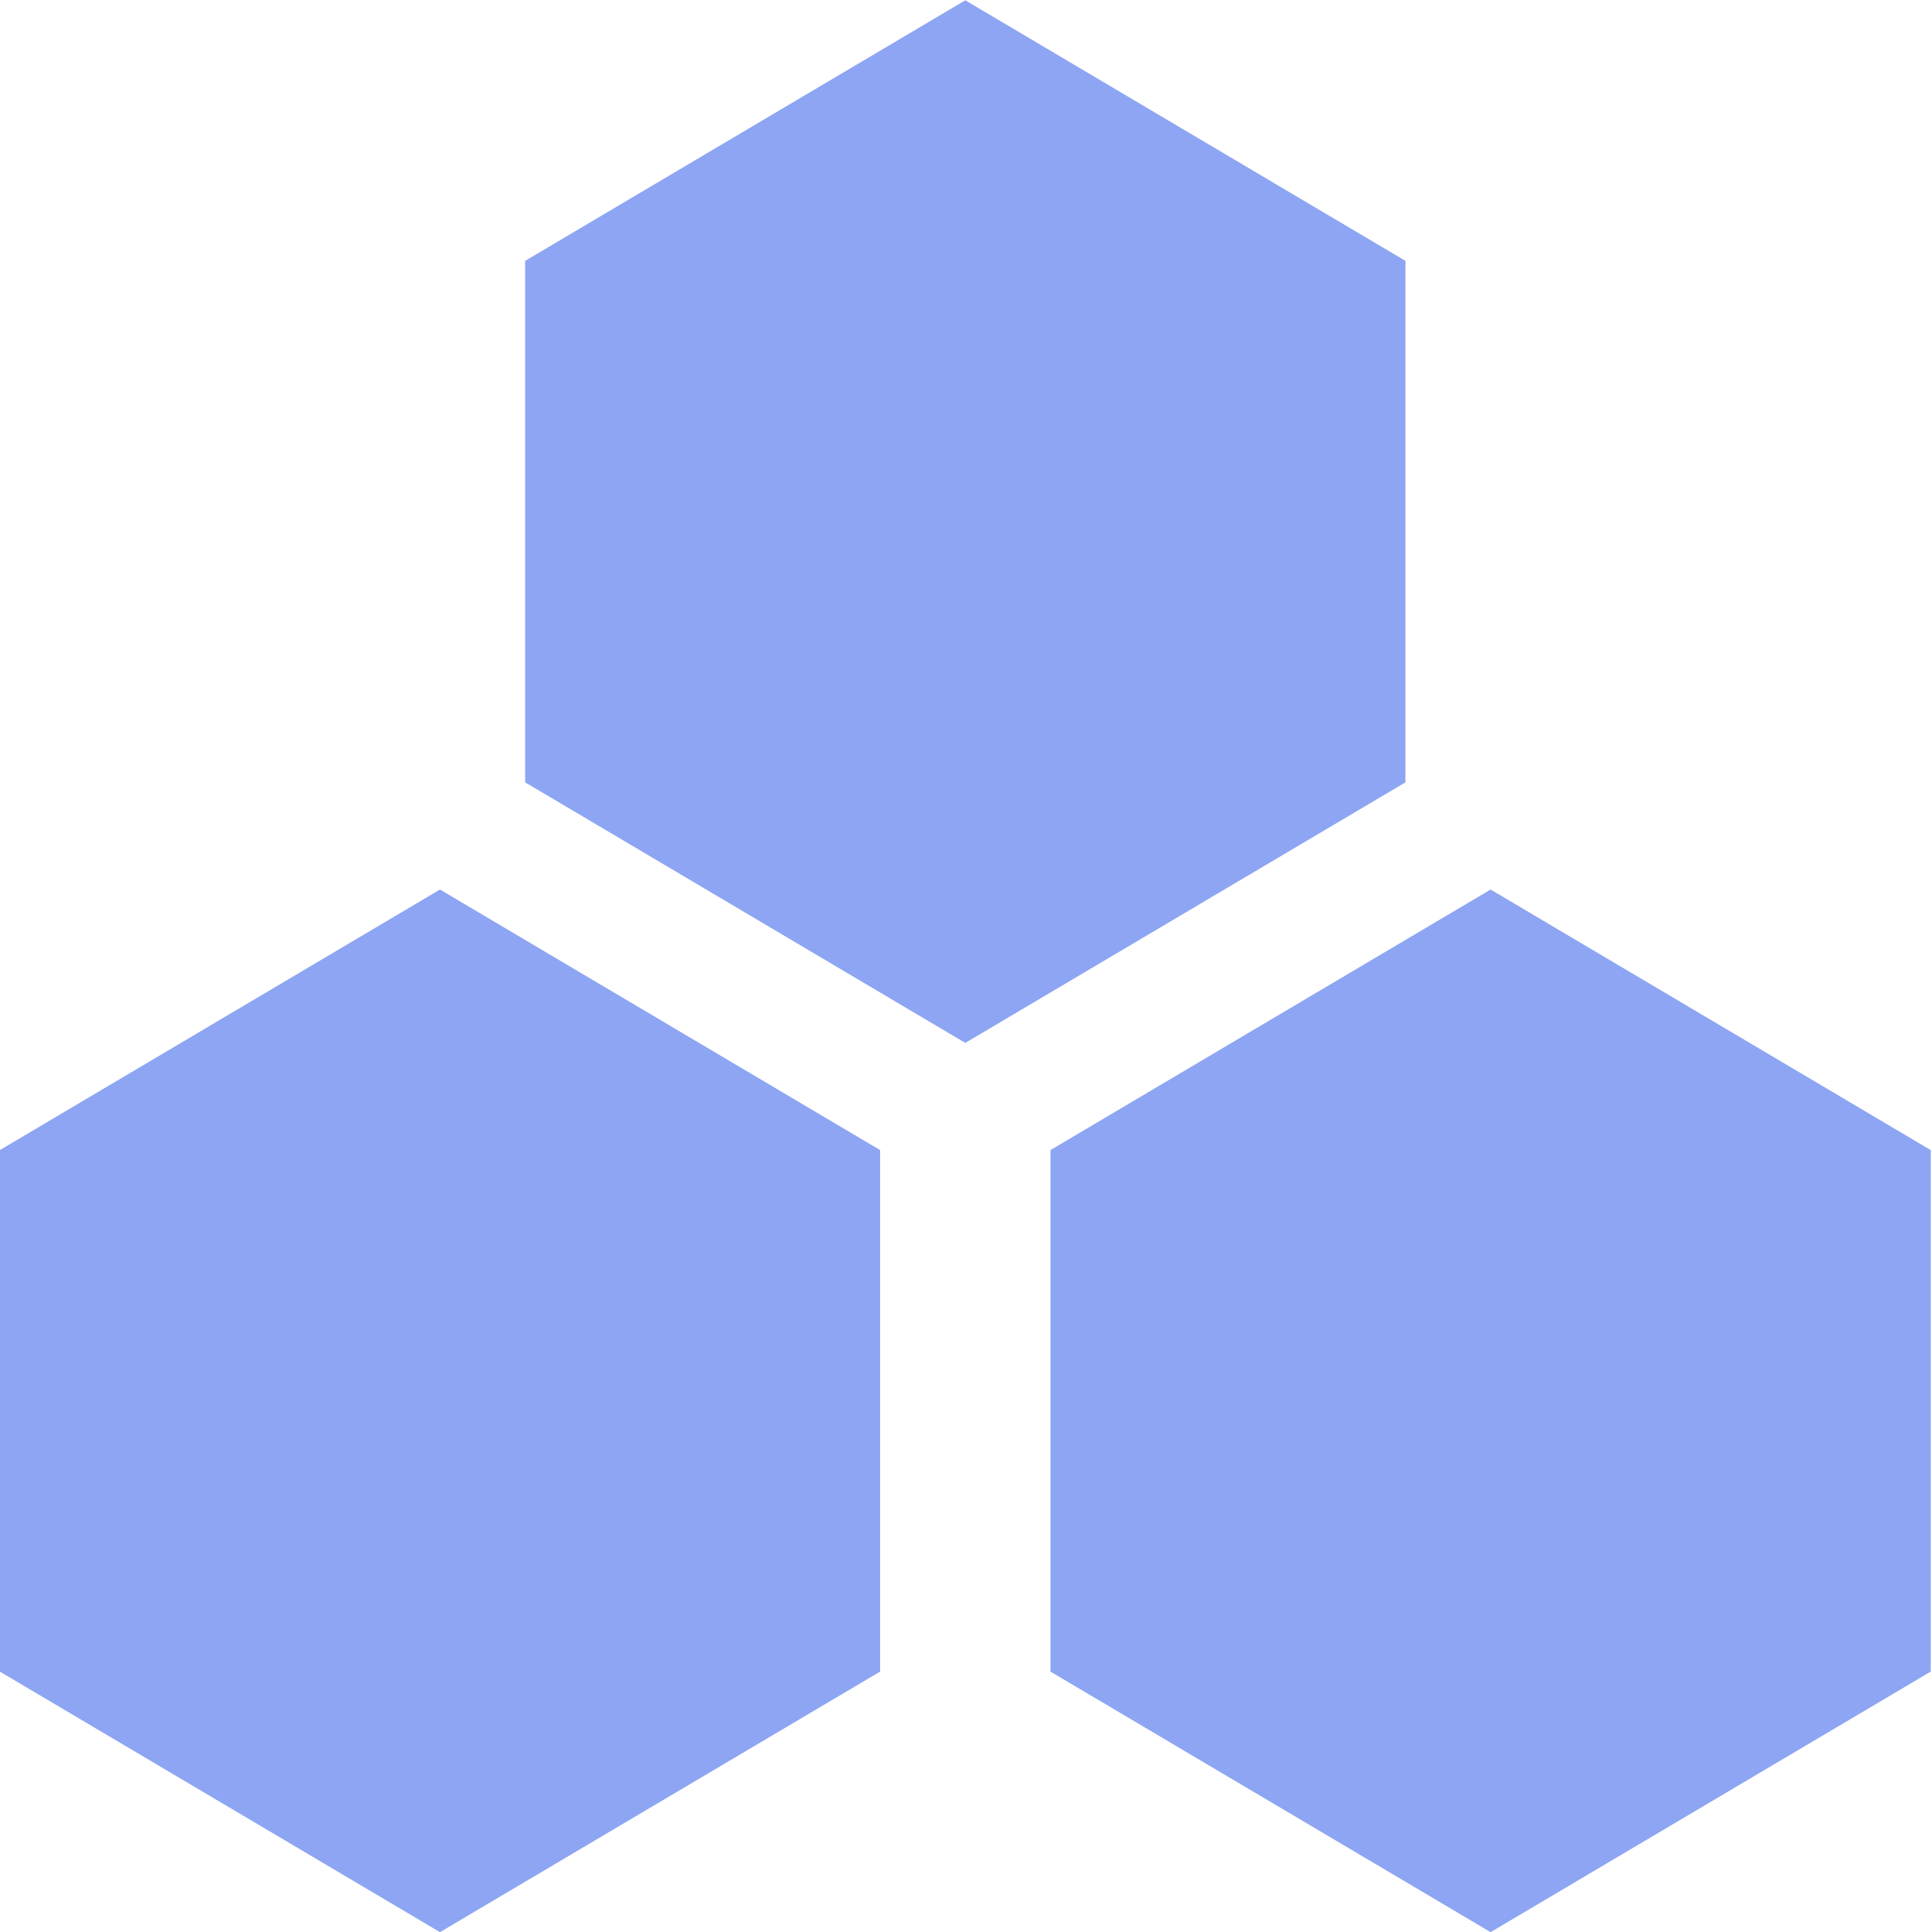
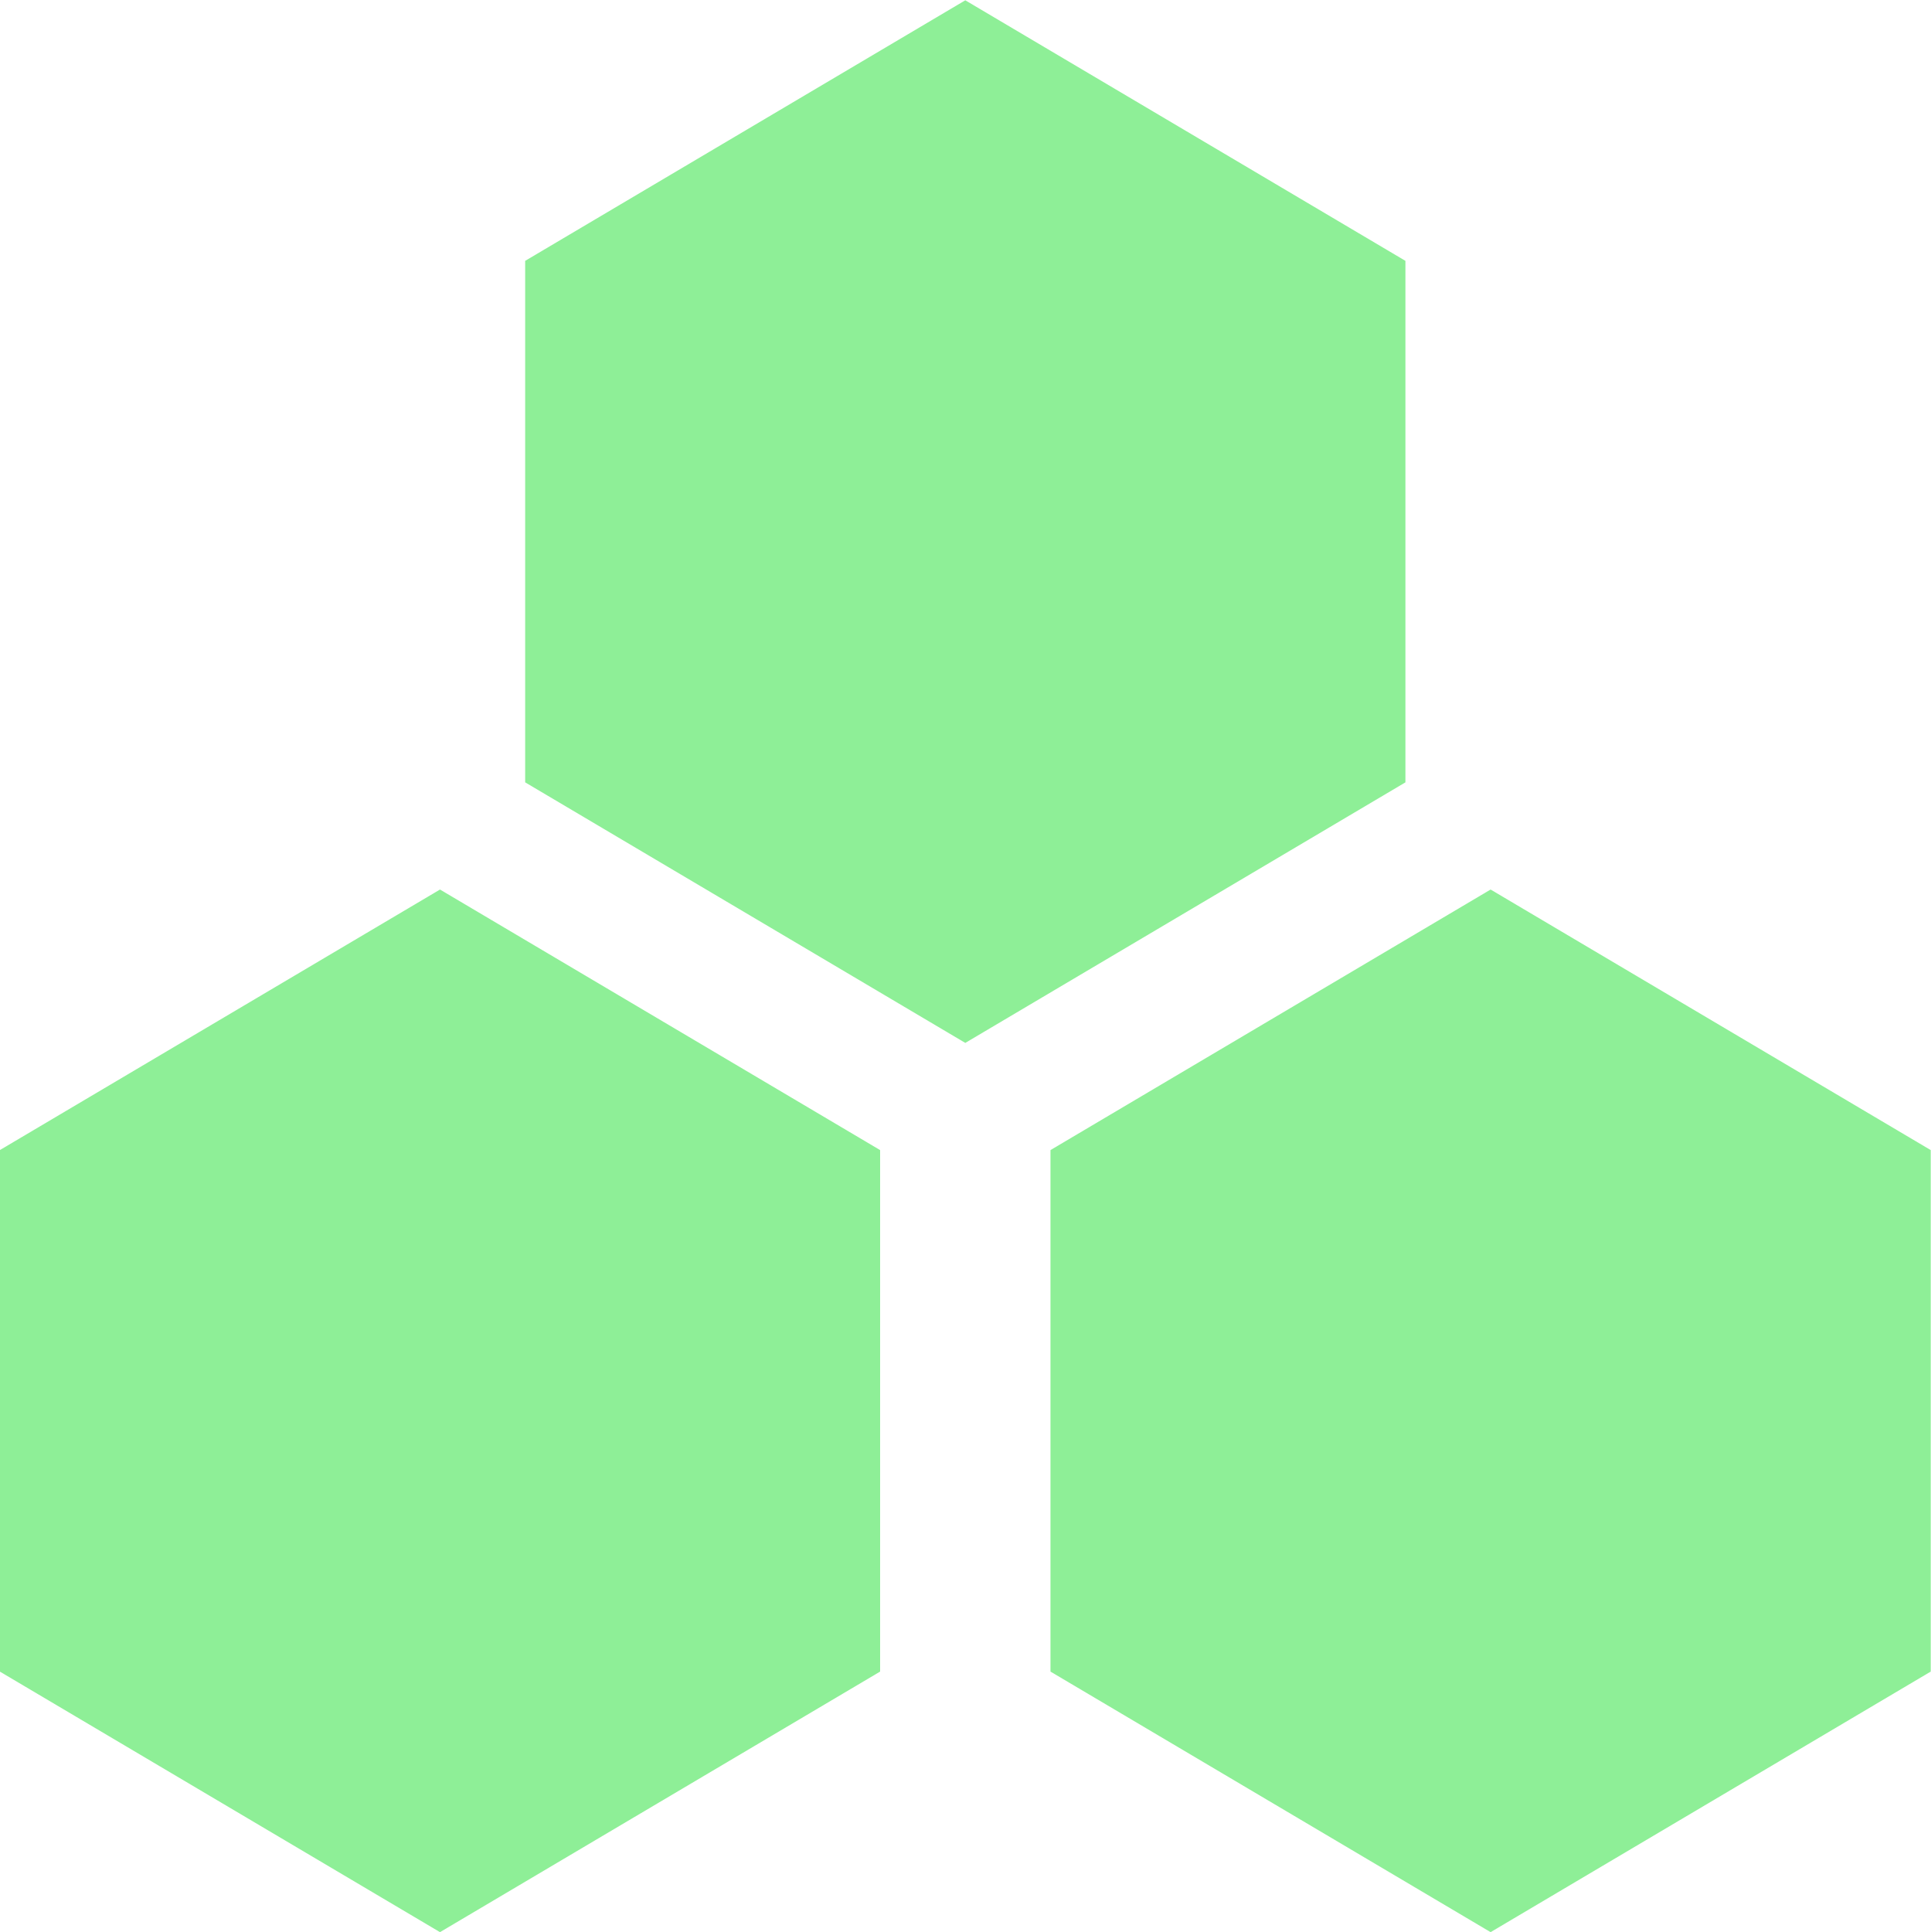
<svg xmlns="http://www.w3.org/2000/svg" width="2.82mm" height="2.822mm" viewBox="0 0 2.82 2.822" version="1.1" id="svg1" xml:space="preserve">
  <defs id="defs1" />
  <g id="layer1" transform="translate(-99.62014,-88.4375)">
-     <path style="fill:#8da5f3;fill-opacity:1;stroke:none;stroke-width:0.931;stroke-linecap:round;stroke-linejoin:round;stroke-dasharray:none;stroke-opacity:1;paint-order:stroke markers fill" id="path3" d="m 109.033,89.404 0,1.323 -1.146,0.661 -1.146,-0.661 0,-1.323 1.146,-0.661 z" transform="matrix(0.5610399,0,0,0.5757649,39.73397,38.64171)" />
-     <path style="fill:#8da5f3;fill-opacity:1;stroke:none;stroke-width:0.931;stroke-linecap:round;stroke-linejoin:round;stroke-dasharray:none;stroke-opacity:1;paint-order:stroke markers fill" id="path6" d="m 109.033,89.404 0,1.323 -1.146,0.661 -1.146,-0.661 0,-1.323 1.146,-0.661 z" transform="matrix(0.5610399,0,0,0.5757649,40.50136,37.34283)" />
-     <path style="fill:#8da5f3;fill-opacity:1;stroke:none;stroke-width:0.931;stroke-linecap:round;stroke-linejoin:round;stroke-dasharray:none;stroke-opacity:1;paint-order:stroke markers fill" id="path7" d="m 109.033,89.404 0,1.323 -1.146,0.661 -1.146,-0.661 0,-1.323 1.146,-0.661 z" transform="matrix(0.5610399,0,0,0.5757649,41.26875,38.64171)" />
+     <path style="fill:#8eef97;fill-opacity:1;stroke:none;stroke-width:0.931;stroke-linecap:round;stroke-linejoin:round;stroke-dasharray:none;stroke-opacity:1;paint-order:stroke markers fill" id="path3" d="m 109.033,89.404 0,1.323 -1.146,0.661 -1.146,-0.661 0,-1.323 1.146,-0.661 z" transform="matrix(0.5610399,0,0,0.5757649,39.73397,38.64171)" />
+     <path style="fill:#8eef97;fill-opacity:1;stroke:none;stroke-width:0.931;stroke-linecap:round;stroke-linejoin:round;stroke-dasharray:none;stroke-opacity:1;paint-order:stroke markers fill" id="path6" d="m 109.033,89.404 0,1.323 -1.146,0.661 -1.146,-0.661 0,-1.323 1.146,-0.661 z" transform="matrix(0.5610399,0,0,0.5757649,40.50136,37.34283)" />
+     <path style="fill:#8eef97;fill-opacity:1;stroke:none;stroke-width:0.931;stroke-linecap:round;stroke-linejoin:round;stroke-dasharray:none;stroke-opacity:1;paint-order:stroke markers fill" id="path7" d="m 109.033,89.404 0,1.323 -1.146,0.661 -1.146,-0.661 0,-1.323 1.146,-0.661 z" transform="matrix(0.5610399,0,0,0.5757649,41.26875,38.64171)" />
  </g>
</svg>
